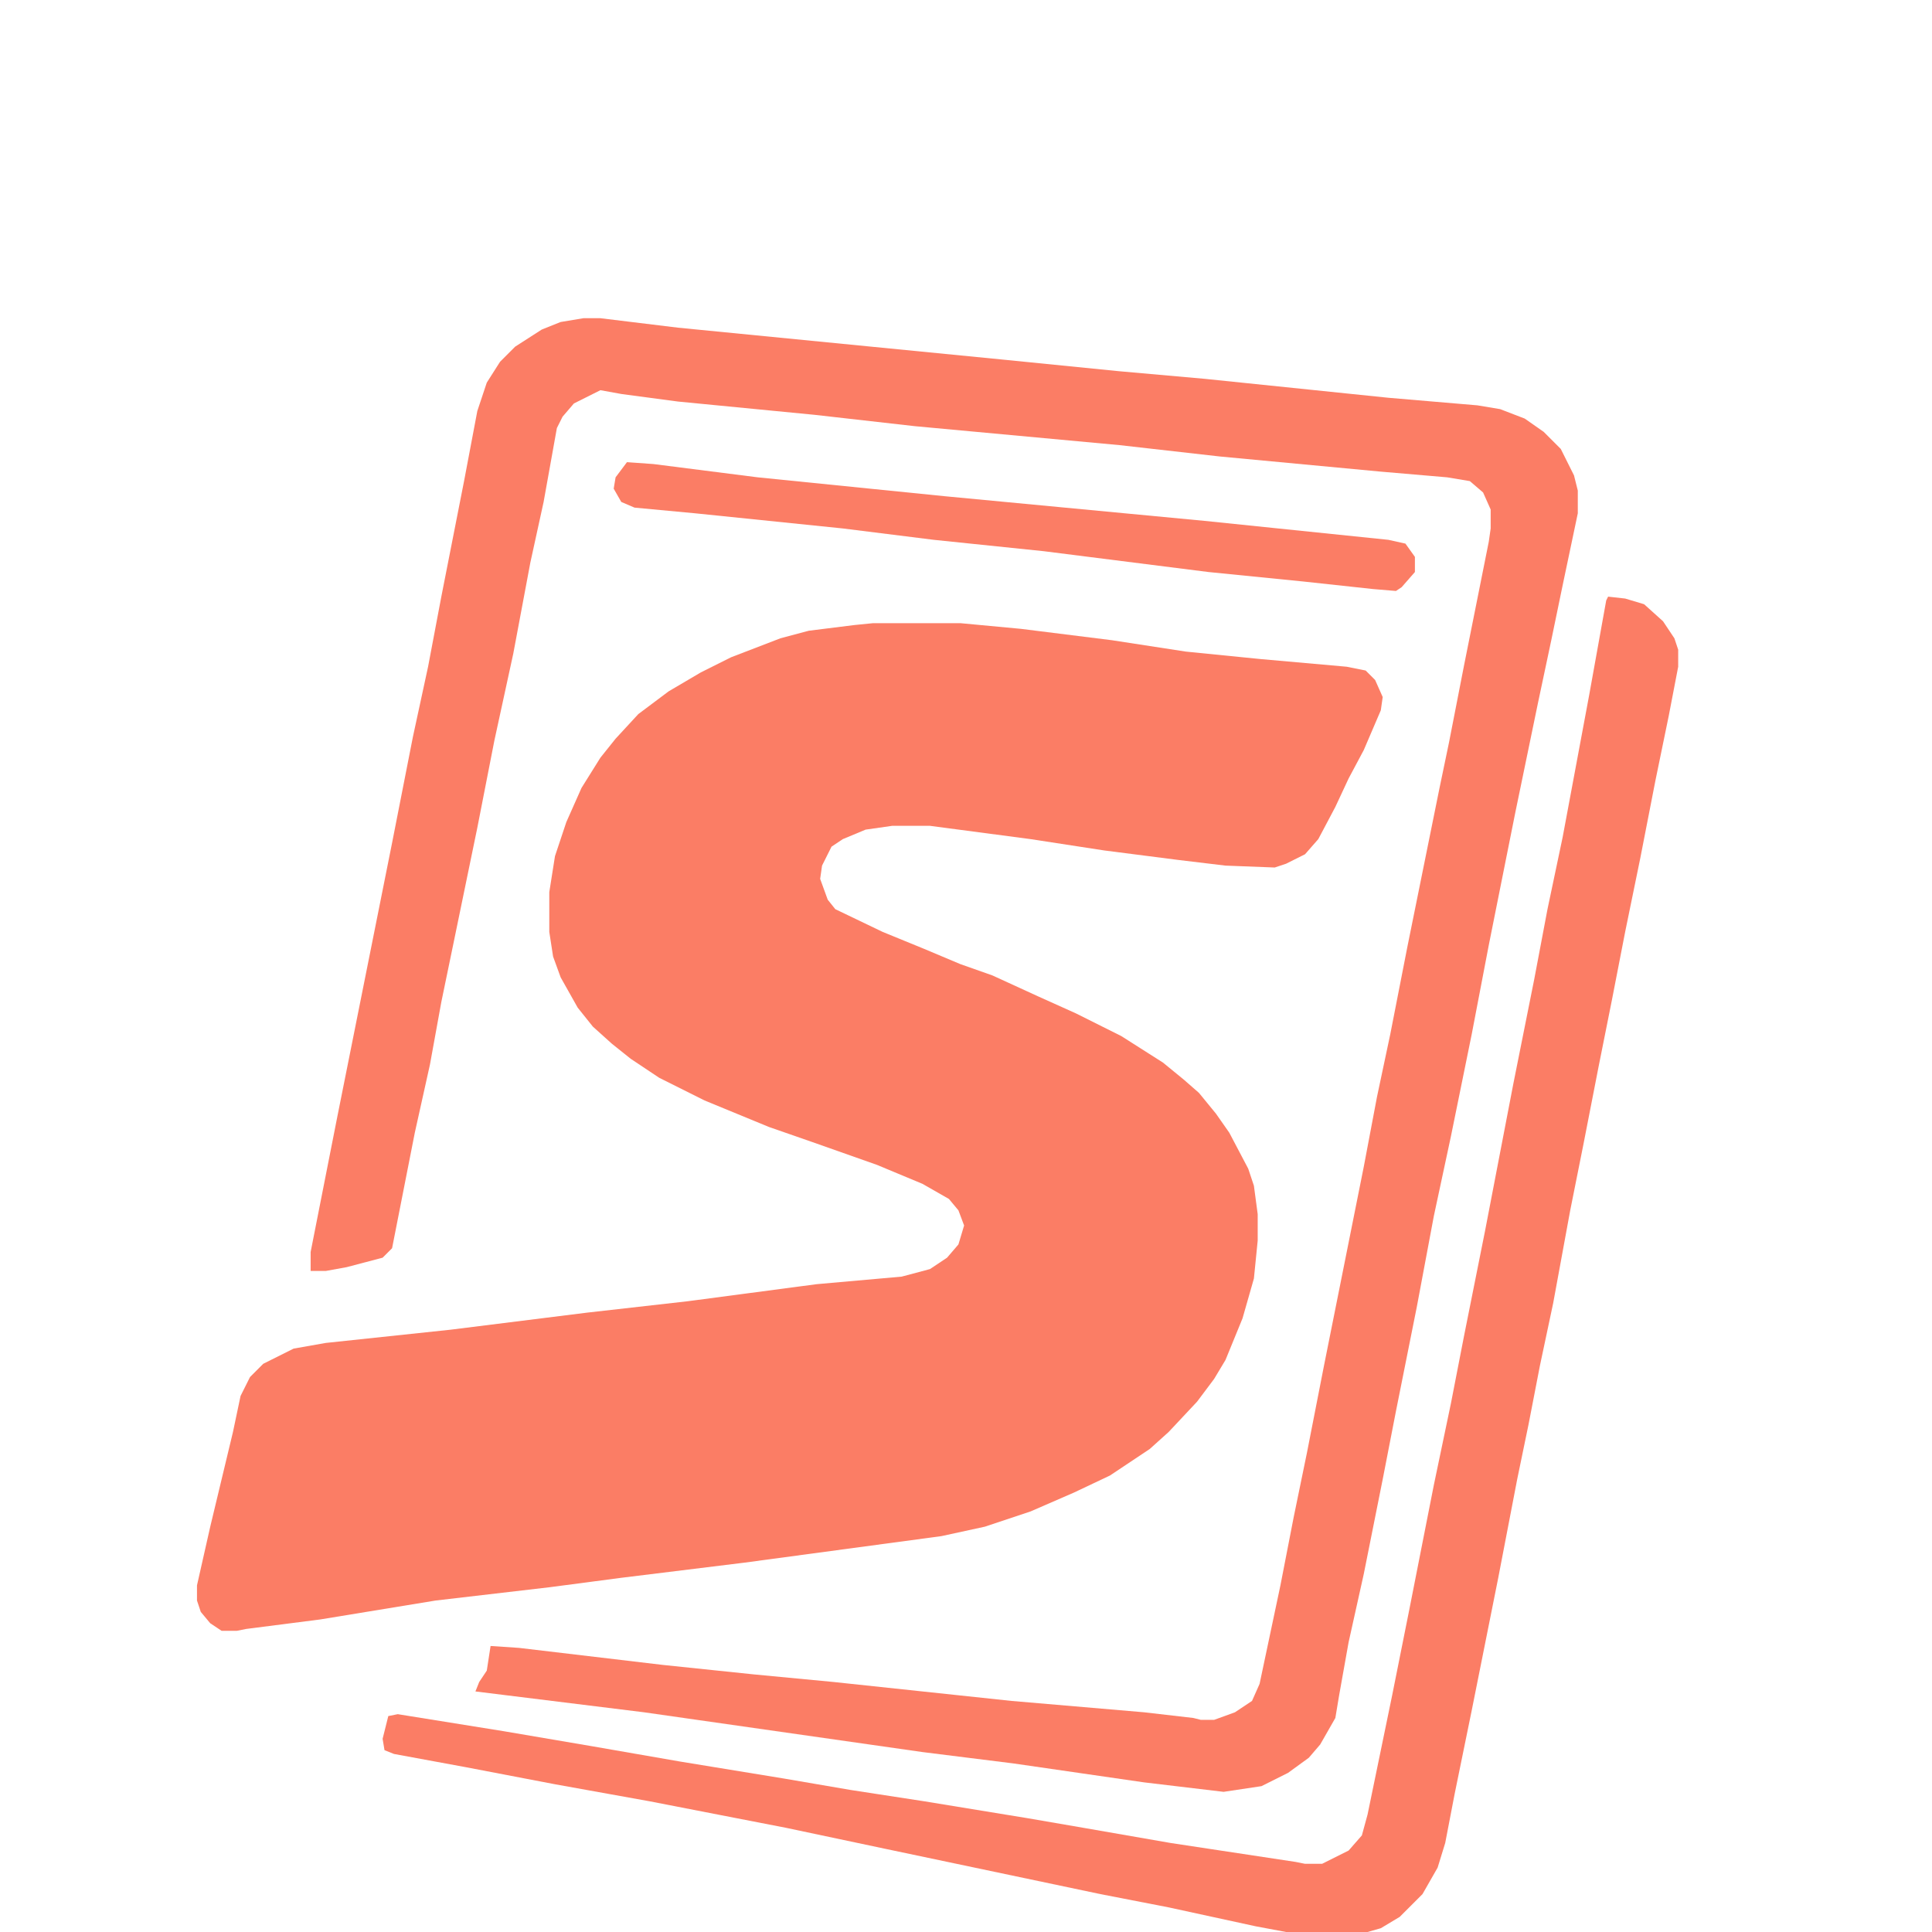
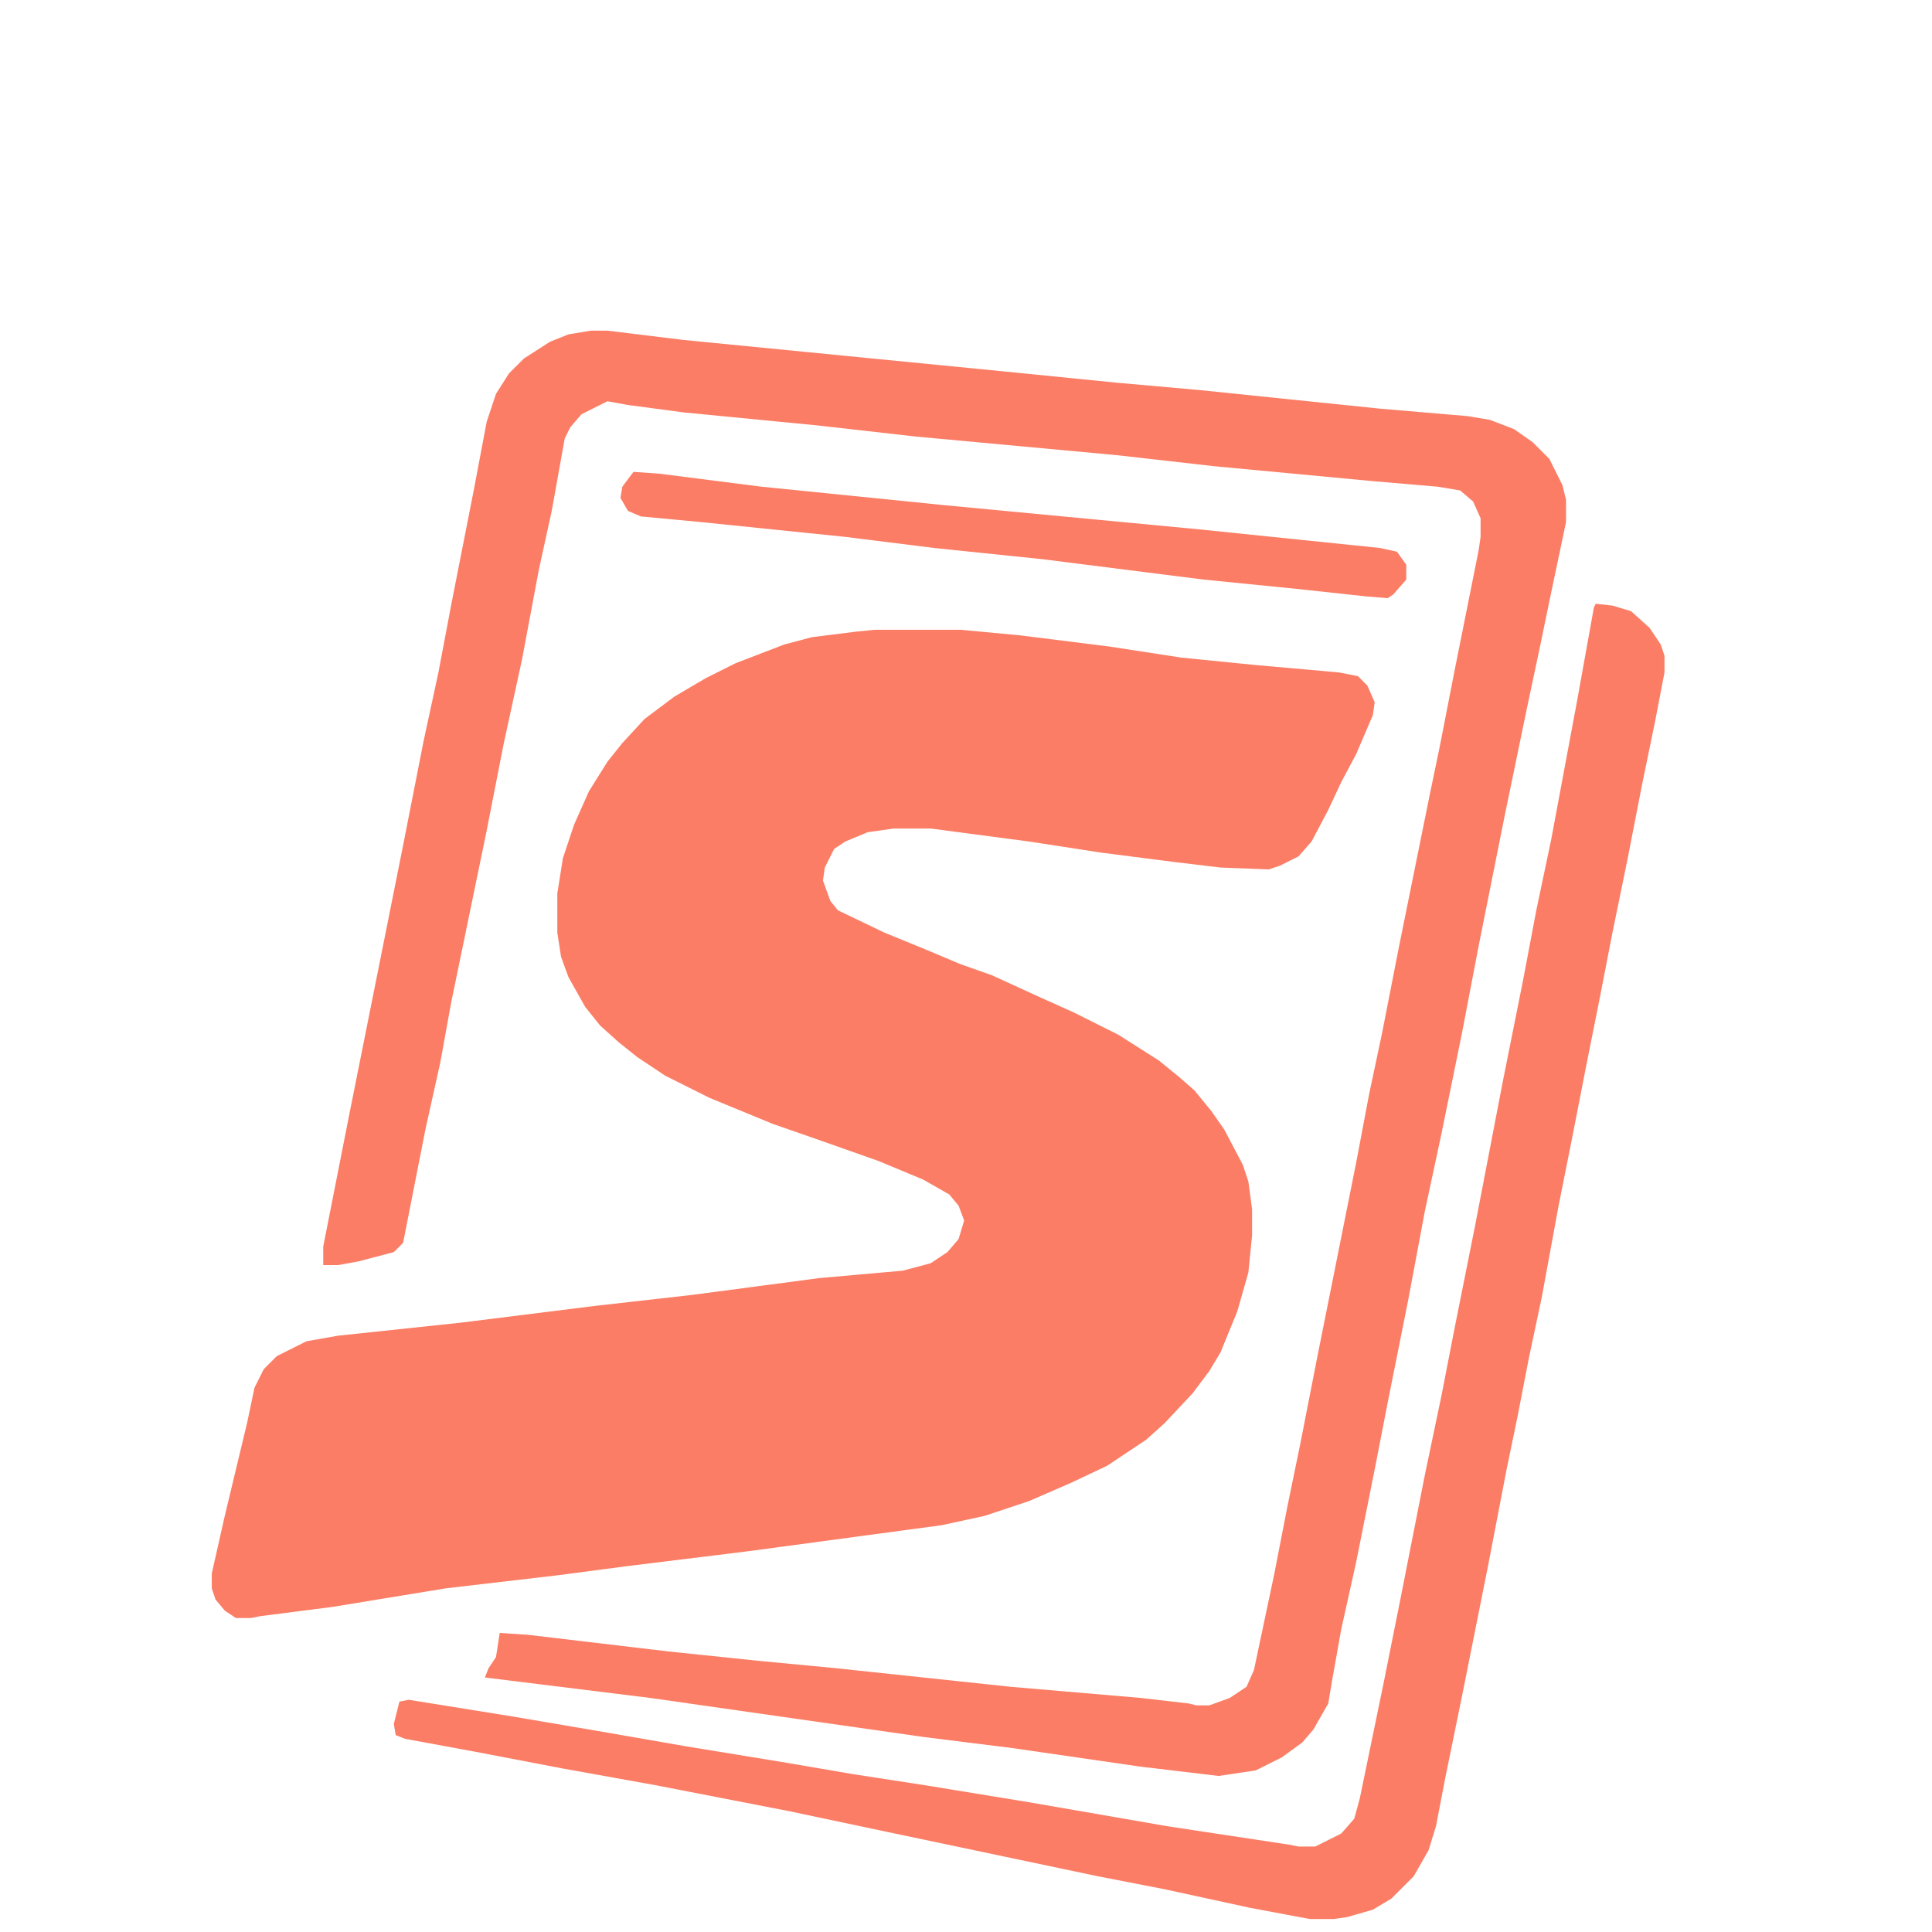
- <svg xmlns="http://www.w3.org/2000/svg" version="1.1" viewBox="590 340 870 1020" width="512" height="512">
+ <svg xmlns="http://www.w3.org/2000/svg" version="1.1" viewBox="580 330 890 1040" width="512" height="512">
  <path transform="translate(976,669)" d="m0 0h46l32 3 48 6 39 6 40 4 45 4 10 2 5 5 4 9-1 7-9 21-8 15-7 15-9 17-7 8-10 5-6 2-26-1-25-3-39-5-39-6-53-7h-20l-14 2-12 5-6 4-5 10-1 7 4 11 4 5 25 12 22 9 19 8 17 6 24 11 20 9 24 12 22 14 11 9 8 7 9 11 7 10 10 19 3 9 2 15v14l-2 20-6 21-9 22-6 10-9 12-15 16-10 9-21 14-19 9-23 10-24 8-23 5-104 14-65 8-38 5-60 7-61 10-39 5-5 1h-8l-6-4-5-6-2-6v-8l7-31 12-50 4-19 5-10 7-7 16-8 17-3 66-7 72-9 53-6 68-9 45-4 15-4 9-6 6-7 3-10-3-8-5-6-14-8-24-10-34-12-23-8-34-14-24-12-15-10-10-8-10-9-8-10-9-16-4-11-2-13v-21l3-19 6-18 8-18 10-16 8-10 12-13 16-12 17-10 16-8 26-10 15-4 24-3z" fill="#FB7D65" />
  <path transform="translate(823,508)" d="m0 0h9l41 5 173 17 60 6 45 4 97 10 47 4 12 2 13 5 10 7 9 9 7 14 2 8v12l-8 38-6 29-7 33-12 58-14 70-9 47-11 54-9 42-9 48-11 55-7 36-10 50-8 36-5 28-2 12-8 14-6 7-11 8-14 7-20 3-42-5-69-10-48-6-147-21-89-11 2-5 4-6 2-13 15 1 76 9 48 5 42 4 94 10 70 6 26 3 4 1h7l11-4 9-6 4-9 11-52 7-36 7-34 9-46 21-105 7-37 7-33 9-46 17-84 5-24 8-41 13-65 1-7v-10l-4-9-7-6-12-2-35-3-85-8-53-6-108-10-53-6-72-7-30-4-11-2-14 7-6 7-3 6-7 39-7 32-9 48-10 46-9 46-13 63-6 29-6 33-8 36-12 61-5 5-19 5-11 2h-8v-10l14-71 29-145 11-56 8-37 7-37 12-61 7-37 5-15 7-11 8-8 14-9 10-4z" fill="#FB7D65" />
  <path transform="translate(1364,655)" d="m0 0 9 1 10 3 10 9 6 9 2 6v9l-5 26-7 34-8 41-8 39-7 36-7 35-8 41-7 35-9 49-7 33-6 31-6 29-10 52-14 70-9 44-5 26-4 13-8 14-12 12-10 6-14 4-7 1h-13l-32-6-46-10-36-7-114-24-52-11-72-14-50-9-47-9-38-7-5-2-1-6 3-12 5-1 56 9 47 8 46 8 55 9 35 6 39 6 55 9 29 5 46 8 66 10 5 1h9l14-7 7-8 3-11 13-63 9-45 13-66 9-43 7-36 11-55 15-78 11-55 7-37 8-38 14-75 9-50z" fill="#FB7D65" />
  <path transform="translate(846,584)" d="m0 0 14 1 55 7 99 10 137 13 97 10 9 2 5 7v8l-7 8-3 2-12-1-37-4-50-5-87-11-58-6-48-6-78-8-32-3-7-3-4-7 1-6z" fill="#FB7D65" />
</svg>
